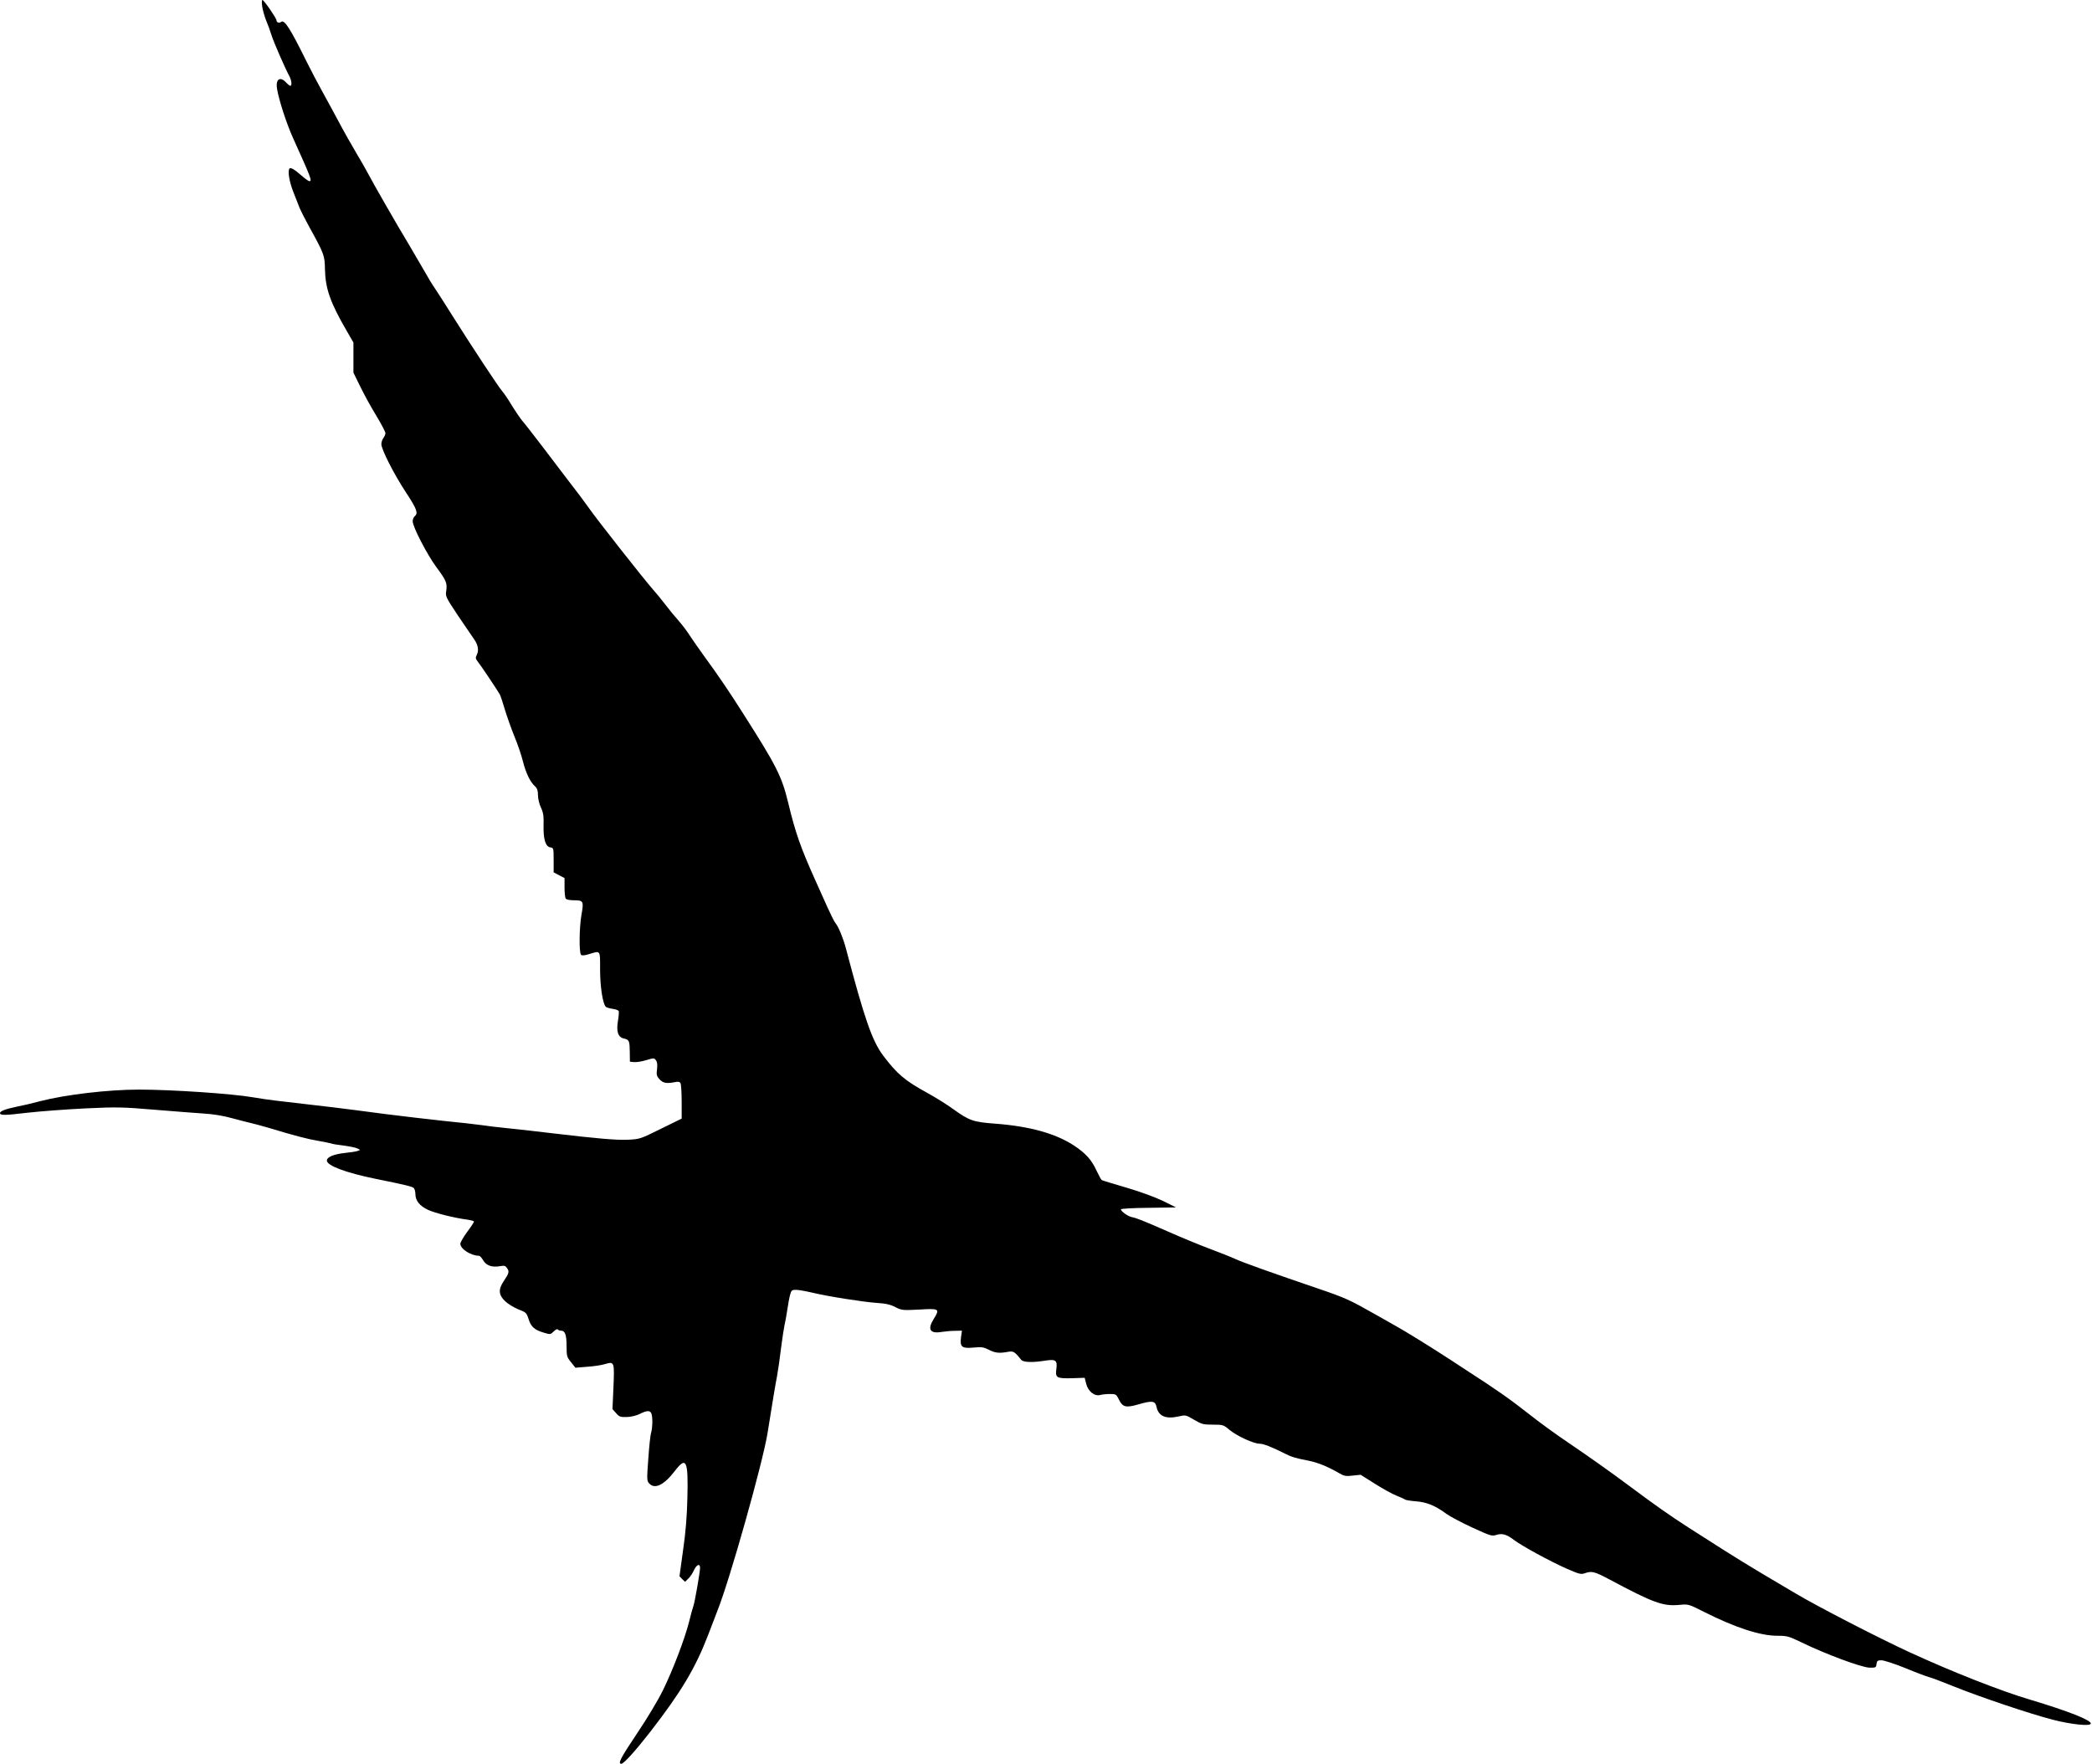
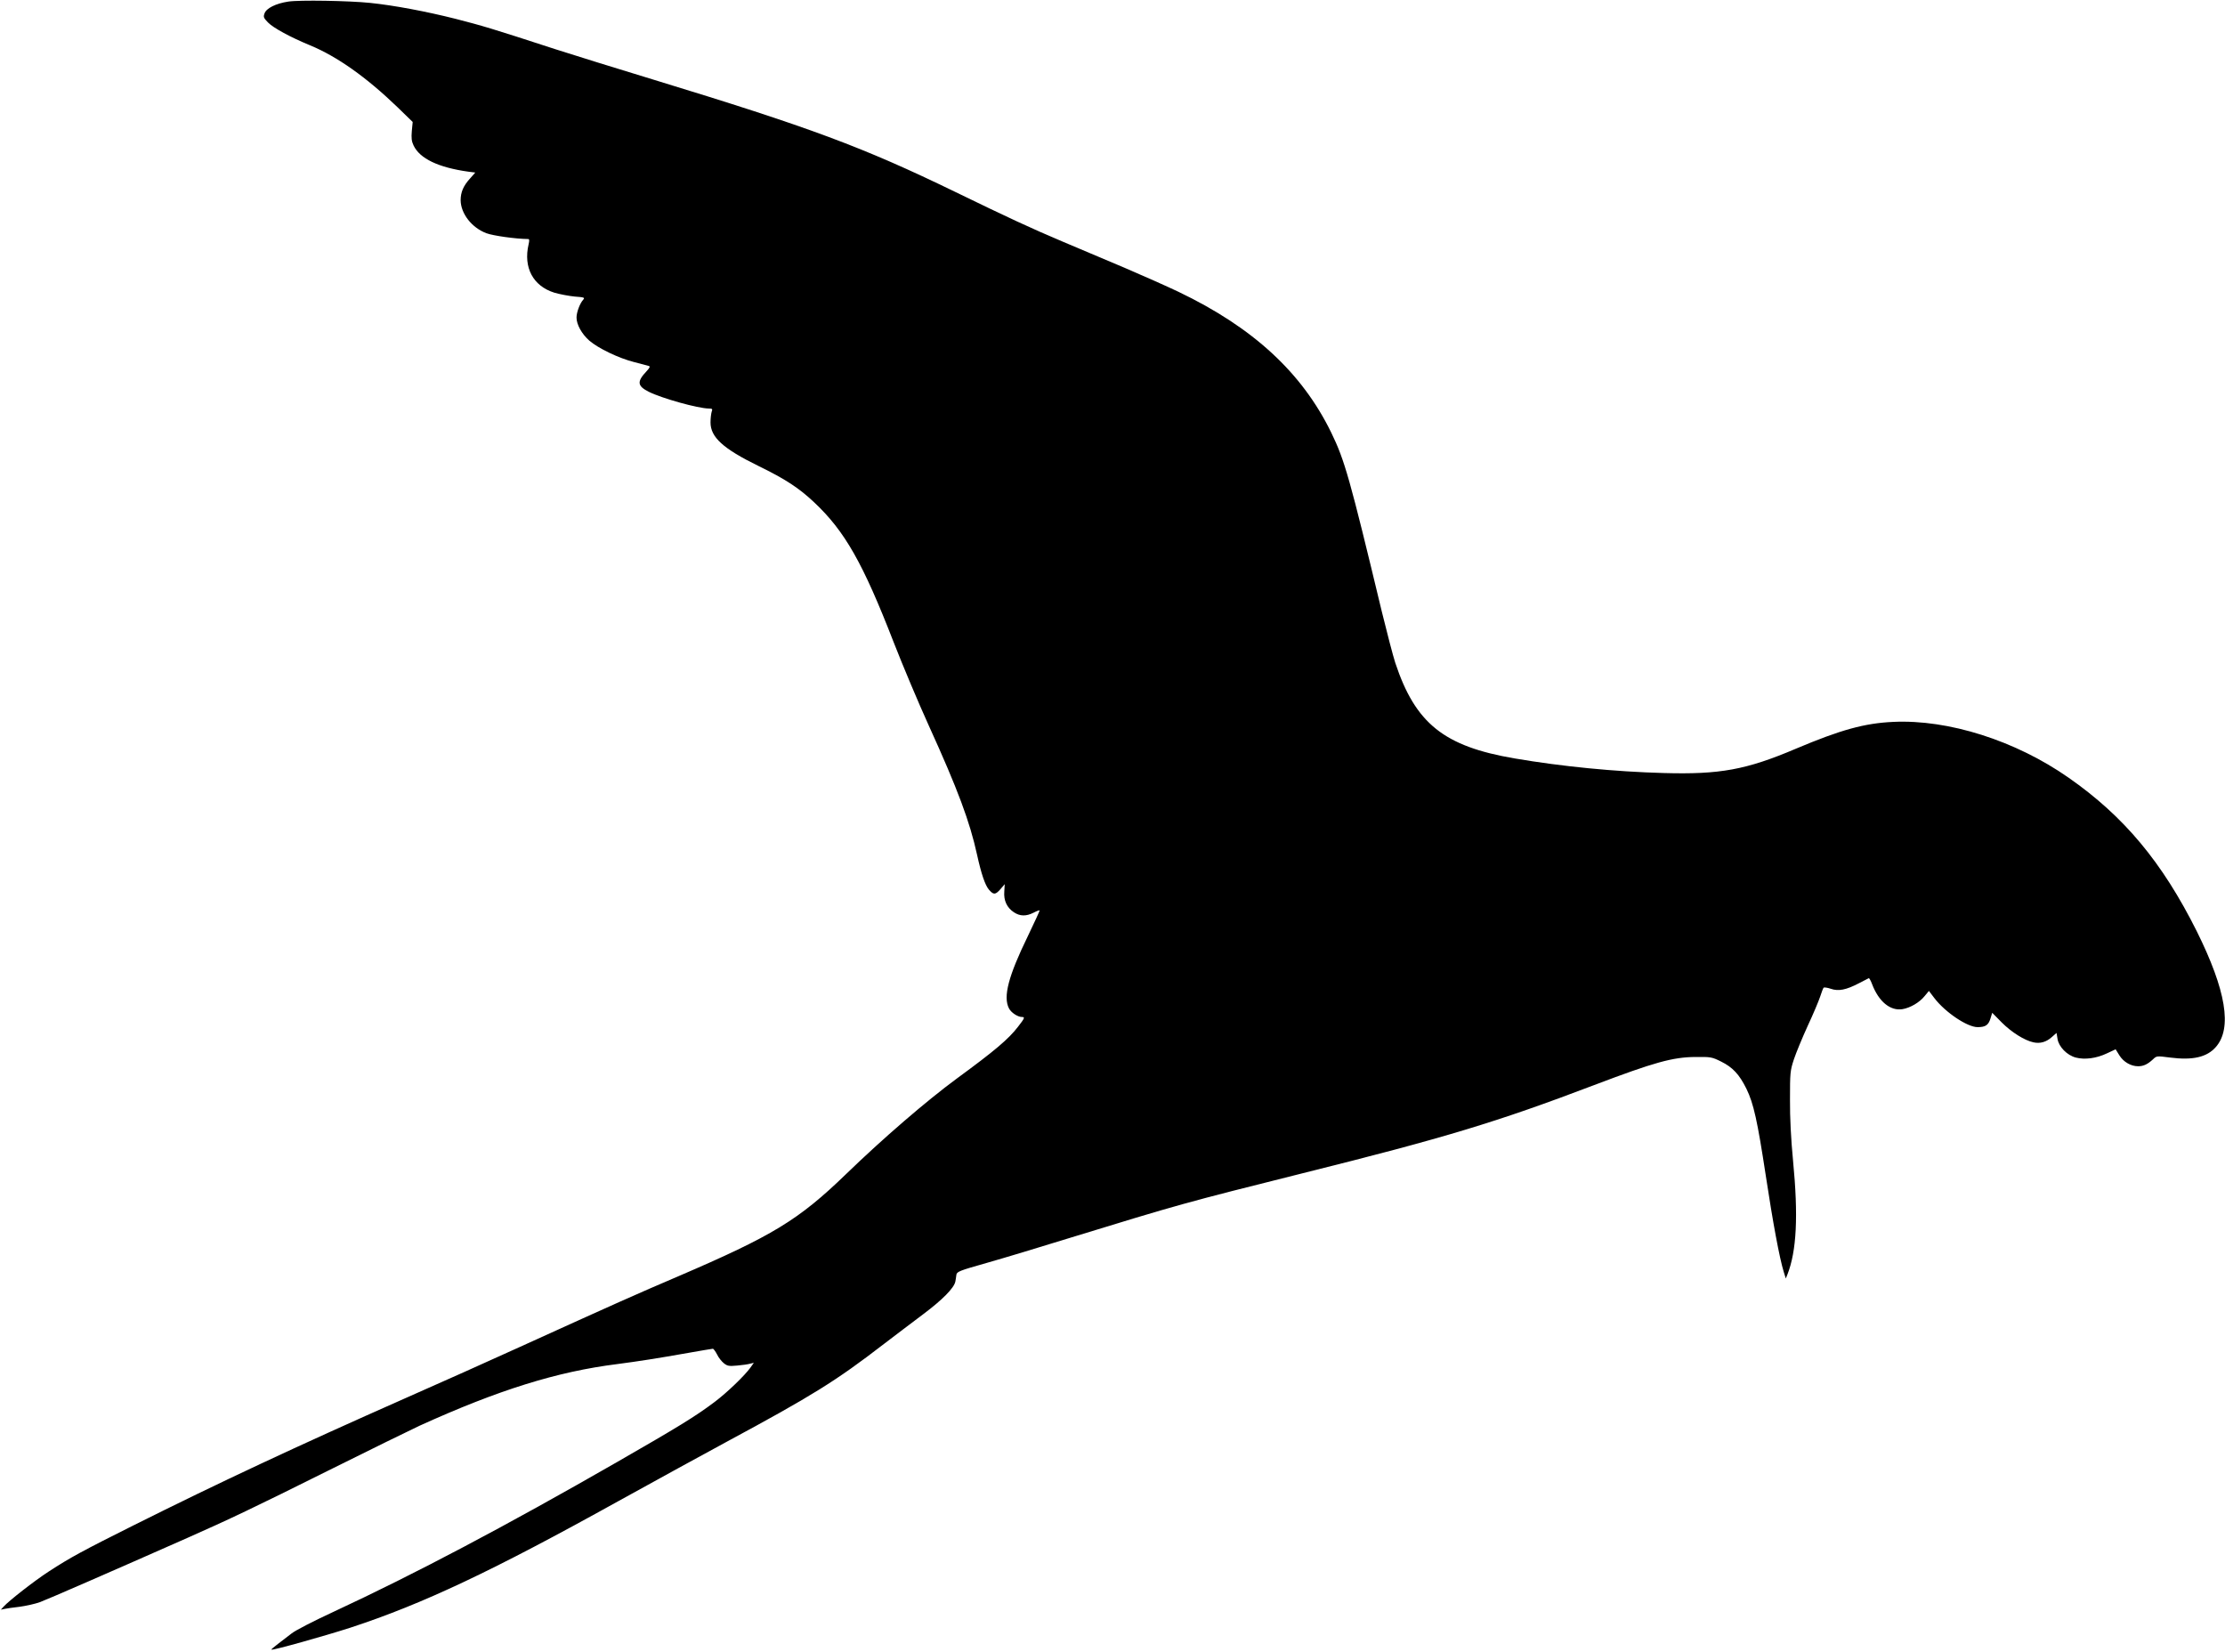
- <svg xmlns="http://www.w3.org/2000/svg" fill="currentColor" version="1.0" width="1536pt" height="1295pt" viewBox="0 0 1536 1295" preserveAspectRatio="xMidYMid meet">
-   <g transform="translate(0,1295) scale(0.1,-0.1)" fill="currentColor" stroke="none">
-     <path d="M1925 12903 c4 -27 17 -73 29 -103 13 -30 31 -80 40 -110 16 -50 97 -237 132 -302 15 -29 19 -68 6 -68 -5 0 -19 11 -32 25 -46 49 -79 21 -65 -53 17 -90 68 -246 115 -352 137 -303 143 -320 121 -320 -6 0 -31 18 -56 40 -53 46 -80 62 -89 53 -15 -16 -3 -95 28 -173 19 -47 40 -101 47 -120 8 -19 40 -82 72 -140 108 -196 111 -205 113 -308 3 -141 39 -244 160 -452 l49 -85 0 -110 0 -111 51 -104 c28 -58 81 -154 118 -214 36 -60 66 -117 66 -126 0 -9 -7 -25 -15 -36 -8 -10 -15 -31 -15 -45 0 -38 91 -218 181 -355 80 -122 91 -152 64 -174 -8 -7 -15 -24 -15 -37 0 -41 107 -247 176 -340 71 -95 79 -115 70 -174 -6 -37 -1 -47 84 -175 50 -74 104 -153 120 -176 31 -43 38 -85 19 -120 -9 -17 -7 -26 10 -47 24 -30 144 -210 161 -240 6 -12 22 -60 36 -108 14 -47 45 -135 69 -195 25 -59 54 -145 65 -190 22 -86 53 -150 89 -182 15 -14 21 -31 21 -65 0 -26 10 -66 22 -91 17 -37 21 -61 19 -132 -2 -103 15 -155 51 -160 22 -3 23 -6 23 -93 l0 -90 40 -21 40 -21 0 -69 c0 -38 4 -75 8 -81 5 -8 30 -13 63 -13 68 0 71 -7 53 -108 -16 -92 -18 -276 -3 -292 7 -7 25 -6 60 5 85 26 80 31 80 -112 0 -125 19 -252 42 -275 5 -5 28 -12 50 -15 23 -3 43 -11 45 -17 2 -6 0 -39 -6 -72 -13 -78 1 -120 44 -129 39 -9 42 -17 43 -99 l1 -71 30 -3 c16 -2 56 4 89 14 57 17 59 17 72 -1 10 -13 12 -33 8 -65 -5 -40 -3 -50 17 -73 26 -29 52 -34 110 -23 26 6 39 4 45 -6 5 -7 9 -69 9 -137 l0 -124 -153 -75 c-149 -74 -155 -76 -240 -80 -85 -4 -225 8 -562 48 -91 11 -230 27 -310 35 -80 8 -174 19 -210 25 -36 5 -157 19 -270 30 -113 12 -308 35 -435 51 -323 43 -442 57 -800 98 -44 5 -118 16 -165 24 -152 27 -600 57 -840 57 -225 0 -540 -37 -725 -85 -51 -14 -128 -32 -170 -40 -83 -17 -125 -33 -125 -47 0 -18 31 -18 200 2 96 11 288 25 427 32 234 11 270 10 510 -10 142 -12 305 -24 362 -28 66 -4 141 -16 205 -34 56 -15 117 -31 136 -35 19 -4 78 -20 130 -35 195 -59 287 -83 365 -96 44 -8 86 -16 95 -19 8 -4 50 -11 94 -16 44 -6 88 -15 100 -21 l20 -11 -20 -8 c-11 -4 -52 -10 -90 -14 -83 -9 -134 -30 -134 -56 0 -37 137 -89 357 -134 217 -44 267 -56 280 -67 7 -6 13 -26 13 -45 0 -48 31 -87 93 -116 51 -24 196 -60 290 -72 26 -4 47 -10 47 -14 0 -5 -22 -39 -50 -76 -27 -37 -50 -76 -50 -87 0 -38 78 -88 137 -88 6 0 20 -15 31 -34 23 -39 66 -53 126 -42 28 5 37 3 49 -15 18 -25 14 -38 -25 -96 -40 -60 -38 -99 10 -146 21 -20 65 -47 97 -60 57 -22 61 -25 76 -72 17 -56 44 -80 113 -100 46 -14 48 -14 72 10 13 13 26 19 29 14 4 -5 15 -9 25 -9 29 0 40 -31 40 -115 0 -71 2 -79 33 -117 l32 -40 86 7 c48 3 107 12 132 20 68 20 69 16 61 -172 l-7 -159 26 -29 c23 -27 31 -30 79 -29 33 1 70 10 96 23 53 27 78 27 86 -1 9 -34 7 -99 -3 -136 -6 -18 -15 -105 -21 -193 -11 -148 -11 -162 6 -180 41 -46 109 -13 189 91 84 110 99 78 92 -197 -3 -137 -13 -257 -32 -387 l-26 -189 20 -21 21 -20 23 23 c14 12 32 40 42 62 19 42 45 52 45 18 0 -31 -39 -255 -49 -281 -5 -13 -19 -63 -31 -113 -31 -124 -118 -353 -192 -504 -35 -72 -117 -209 -190 -317 -121 -181 -144 -224 -116 -224 18 0 106 98 211 233 228 294 332 468 426 712 27 72 58 153 69 180 91 228 331 1081 367 1300 36 225 56 348 70 420 8 44 22 139 30 210 9 72 21 146 25 165 5 19 14 69 20 110 6 41 15 92 21 113 9 33 13 37 42 37 18 0 70 -9 117 -20 121 -29 370 -68 475 -76 67 -4 103 -12 139 -31 47 -24 53 -24 177 -18 147 9 151 6 104 -70 -47 -76 -27 -109 60 -94 28 4 72 8 99 8 l49 1 -7 -49 c-9 -71 6 -83 93 -75 57 6 73 3 109 -15 48 -25 78 -28 139 -17 44 8 51 4 101 -58 15 -19 85 -21 176 -6 78 12 90 3 82 -61 -9 -65 2 -71 116 -68 l92 3 11 -44 c14 -56 62 -94 104 -82 14 4 46 7 71 7 42 0 46 -2 64 -38 28 -59 52 -65 145 -38 100 29 123 26 132 -17 14 -69 67 -93 161 -72 53 12 54 12 115 -24 56 -33 68 -36 138 -36 74 0 78 -1 123 -39 55 -45 177 -101 221 -101 28 0 89 -24 184 -72 46 -24 82 -35 172 -52 70 -14 140 -42 225 -91 39 -23 52 -25 102 -19 l58 6 105 -66 c58 -37 129 -76 158 -87 28 -11 56 -24 62 -28 5 -5 43 -11 82 -14 79 -6 142 -32 223 -92 26 -19 111 -64 189 -100 132 -61 145 -65 176 -55 43 14 77 5 130 -36 60 -45 263 -156 387 -211 92 -40 106 -44 134 -34 51 18 71 13 182 -46 324 -173 393 -198 515 -186 64 6 66 5 179 -52 228 -115 410 -174 534 -175 76 0 86 -3 180 -48 173 -85 443 -185 499 -186 47 -1 50 0 53 27 3 23 8 27 36 27 18 0 98 -26 177 -58 79 -33 158 -62 174 -66 17 -4 98 -35 180 -68 199 -80 557 -200 725 -244 135 -35 278 -50 281 -29 5 25 -166 92 -446 176 -211 62 -576 206 -880 346 -227 104 -690 343 -840 433 -44 26 -152 90 -240 142 -88 52 -216 131 -285 175 -69 44 -188 120 -265 169 -132 85 -246 165 -428 301 -133 99 -286 208 -451 320 -88 59 -219 154 -290 211 -140 110 -243 182 -451 316 -71 47 -159 104 -195 127 -83 54 -263 165 -315 194 -22 12 -101 57 -175 99 -176 100 -215 118 -400 181 -347 118 -562 195 -617 220 -32 15 -118 49 -190 76 -73 27 -213 85 -310 128 -188 82 -222 96 -264 105 -28 6 -79 42 -79 57 0 5 90 10 203 11 l202 3 -95 47 c-56 27 -166 68 -269 98 -96 28 -178 53 -182 56 -4 2 -20 32 -37 67 -38 83 -81 130 -169 188 -134 87 -324 140 -577 159 -162 12 -189 22 -309 108 -45 33 -129 85 -187 117 -165 90 -223 139 -325 274 -81 108 -137 267 -275 791 -19 72 -54 156 -74 180 -8 8 -34 60 -59 115 -25 55 -66 147 -92 205 -106 235 -146 349 -198 567 -48 195 -84 267 -330 653 -92 146 -193 295 -278 410 -42 58 -93 131 -114 163 -20 32 -58 82 -83 110 -26 29 -69 81 -96 117 -27 36 -68 85 -90 110 -61 68 -420 524 -472 600 -28 40 -81 111 -170 226 -33 43 -113 149 -178 234 -65 85 -128 166 -141 180 -12 14 -46 63 -75 110 -28 47 -61 95 -72 107 -24 26 -221 324 -365 553 -53 85 -111 175 -128 200 -18 25 -56 88 -85 140 -30 52 -80 138 -111 190 -74 121 -269 461 -299 520 -13 25 -50 90 -83 145 -33 55 -93 161 -132 235 -40 74 -96 178 -125 230 -29 52 -76 142 -105 200 -125 253 -167 319 -191 299 -14 -11 -34 -4 -34 12 0 15 -92 149 -103 149 -5 0 -6 -19 -2 -47z" />
+ <svg xmlns="http://www.w3.org/2000/svg" fill="currentColor" version="1.0" width="1536pt" height="1140pt" viewBox="0 0 1536 1140" preserveAspectRatio="xMidYMid meet">
+   <g transform="translate(0,1140) scale(0.1,-0.1)" fill="currentColor" stroke="none">
+     <path d="M1990 11389 c-86 -13 -152 -46 -164 -82 -9 -24 -6 -31 24 -62 37 -38 155 -102 291 -158 186 -77 387 -219 601 -425 l107 -104 -6 -62 c-4 -48 -2 -71 12 -100 43 -91 171 -152 378 -181 l48 -6 -36 -41 c-46 -50 -65 -95 -65 -150 1 -93 77 -190 178 -228 46 -17 200 -39 288 -40 9 0 9 -11 3 -37 -37 -160 31 -287 177 -333 37 -11 101 -23 141 -27 67 -5 72 -7 59 -22 -23 -25 -46 -87 -46 -123 0 -48 36 -113 88 -159 61 -53 204 -122 312 -149 47 -12 91 -24 99 -26 11 -4 6 -13 -16 -37 -67 -71 -64 -101 15 -141 92 -46 340 -115 415 -116 25 0 27 -3 20 -22 -4 -13 -8 -46 -8 -74 0 -102 87 -181 330 -300 187 -91 281 -153 385 -251 212 -199 337 -419 550 -968 62 -159 171 -418 242 -574 201 -442 283 -663 333 -891 29 -132 55 -208 81 -240 33 -38 45 -38 81 3 l29 34 -3 -51 c-5 -62 18 -111 66 -143 42 -28 85 -29 136 -3 21 11 40 18 42 16 2 -1 -35 -81 -81 -177 -135 -277 -172 -419 -131 -499 15 -30 61 -60 90 -60 22 0 19 -8 -27 -67 -65 -85 -162 -167 -423 -358 -209 -154 -510 -413 -766 -661 -327 -316 -505 -424 -1157 -704 -288 -123 -432 -187 -1092 -487 -206 -94 -566 -255 -800 -358 -741 -328 -1276 -578 -1870 -875 -350 -175 -435 -221 -584 -318 -100 -65 -274 -201 -311 -242 l-19 -21 24 5 c14 3 61 10 106 15 44 6 107 20 140 32 49 18 479 205 1019 444 283 125 470 214 965 461 289 144 575 284 635 312 546 248 951 374 1365 426 152 20 274 39 489 77 90 16 168 29 172 29 5 0 18 -18 29 -39 10 -22 32 -49 47 -61 25 -20 36 -21 93 -16 36 3 76 9 89 13 l25 6 -24 -34 c-40 -55 -159 -170 -245 -235 -134 -101 -252 -173 -675 -416 -768 -441 -1398 -774 -1958 -1034 -134 -62 -265 -129 -290 -150 -26 -20 -68 -52 -94 -72 -26 -20 -46 -37 -45 -39 7 -7 367 94 547 152 500 164 980 391 1845 871 264 146 602 331 750 411 592 319 755 420 1087 676 75 57 197 150 272 206 132 99 211 179 221 224 2 12 6 33 7 46 3 23 17 29 208 83 113 32 372 110 575 173 759 233 792 242 1610 447 983 245 1342 354 2010 608 414 157 542 193 700 194 105 1 113 0 177 -32 79 -39 125 -88 174 -187 50 -102 76 -221 134 -601 49 -323 94 -566 124 -664 l14 -45 11 27 c64 163 76 405 39 787 -14 145 -22 296 -21 421 0 185 1 199 27 278 15 45 58 149 95 230 38 81 76 172 86 202 10 30 20 58 24 62 3 4 25 1 49 -7 53 -19 107 -8 195 38 34 17 65 33 68 35 3 1 14 -17 23 -42 46 -120 125 -185 209 -172 54 9 118 46 154 91 l29 35 38 -50 c75 -98 227 -200 298 -200 55 0 75 14 89 60 l12 39 66 -67 c67 -67 157 -124 219 -137 46 -10 88 2 126 36 l33 29 7 -42 c9 -54 65 -112 126 -128 61 -16 142 -6 215 29 l60 28 26 -42 c28 -45 79 -75 129 -75 37 0 65 13 102 47 26 25 26 25 119 13 156 -20 254 2 316 73 114 130 70 392 -132 799 -238 476 -502 793 -885 1060 -366 256 -829 403 -1210 385 -199 -9 -364 -55 -672 -185 -343 -146 -526 -179 -913 -168 -335 9 -703 45 -1030 101 -487 83 -684 241 -823 660 -16 50 -57 207 -92 350 -222 924 -257 1048 -350 1239 -202 414 -539 725 -1055 972 -82 39 -251 114 -375 167 -124 52 -316 133 -426 180 -213 90 -377 166 -739 342 -641 311 -999 444 -2080 774 -253 77 -559 172 -680 211 -442 144 -503 162 -690 210 -202 51 -425 93 -590 110 -146 15 -489 21 -565 9z" />
  </g>
</svg>
